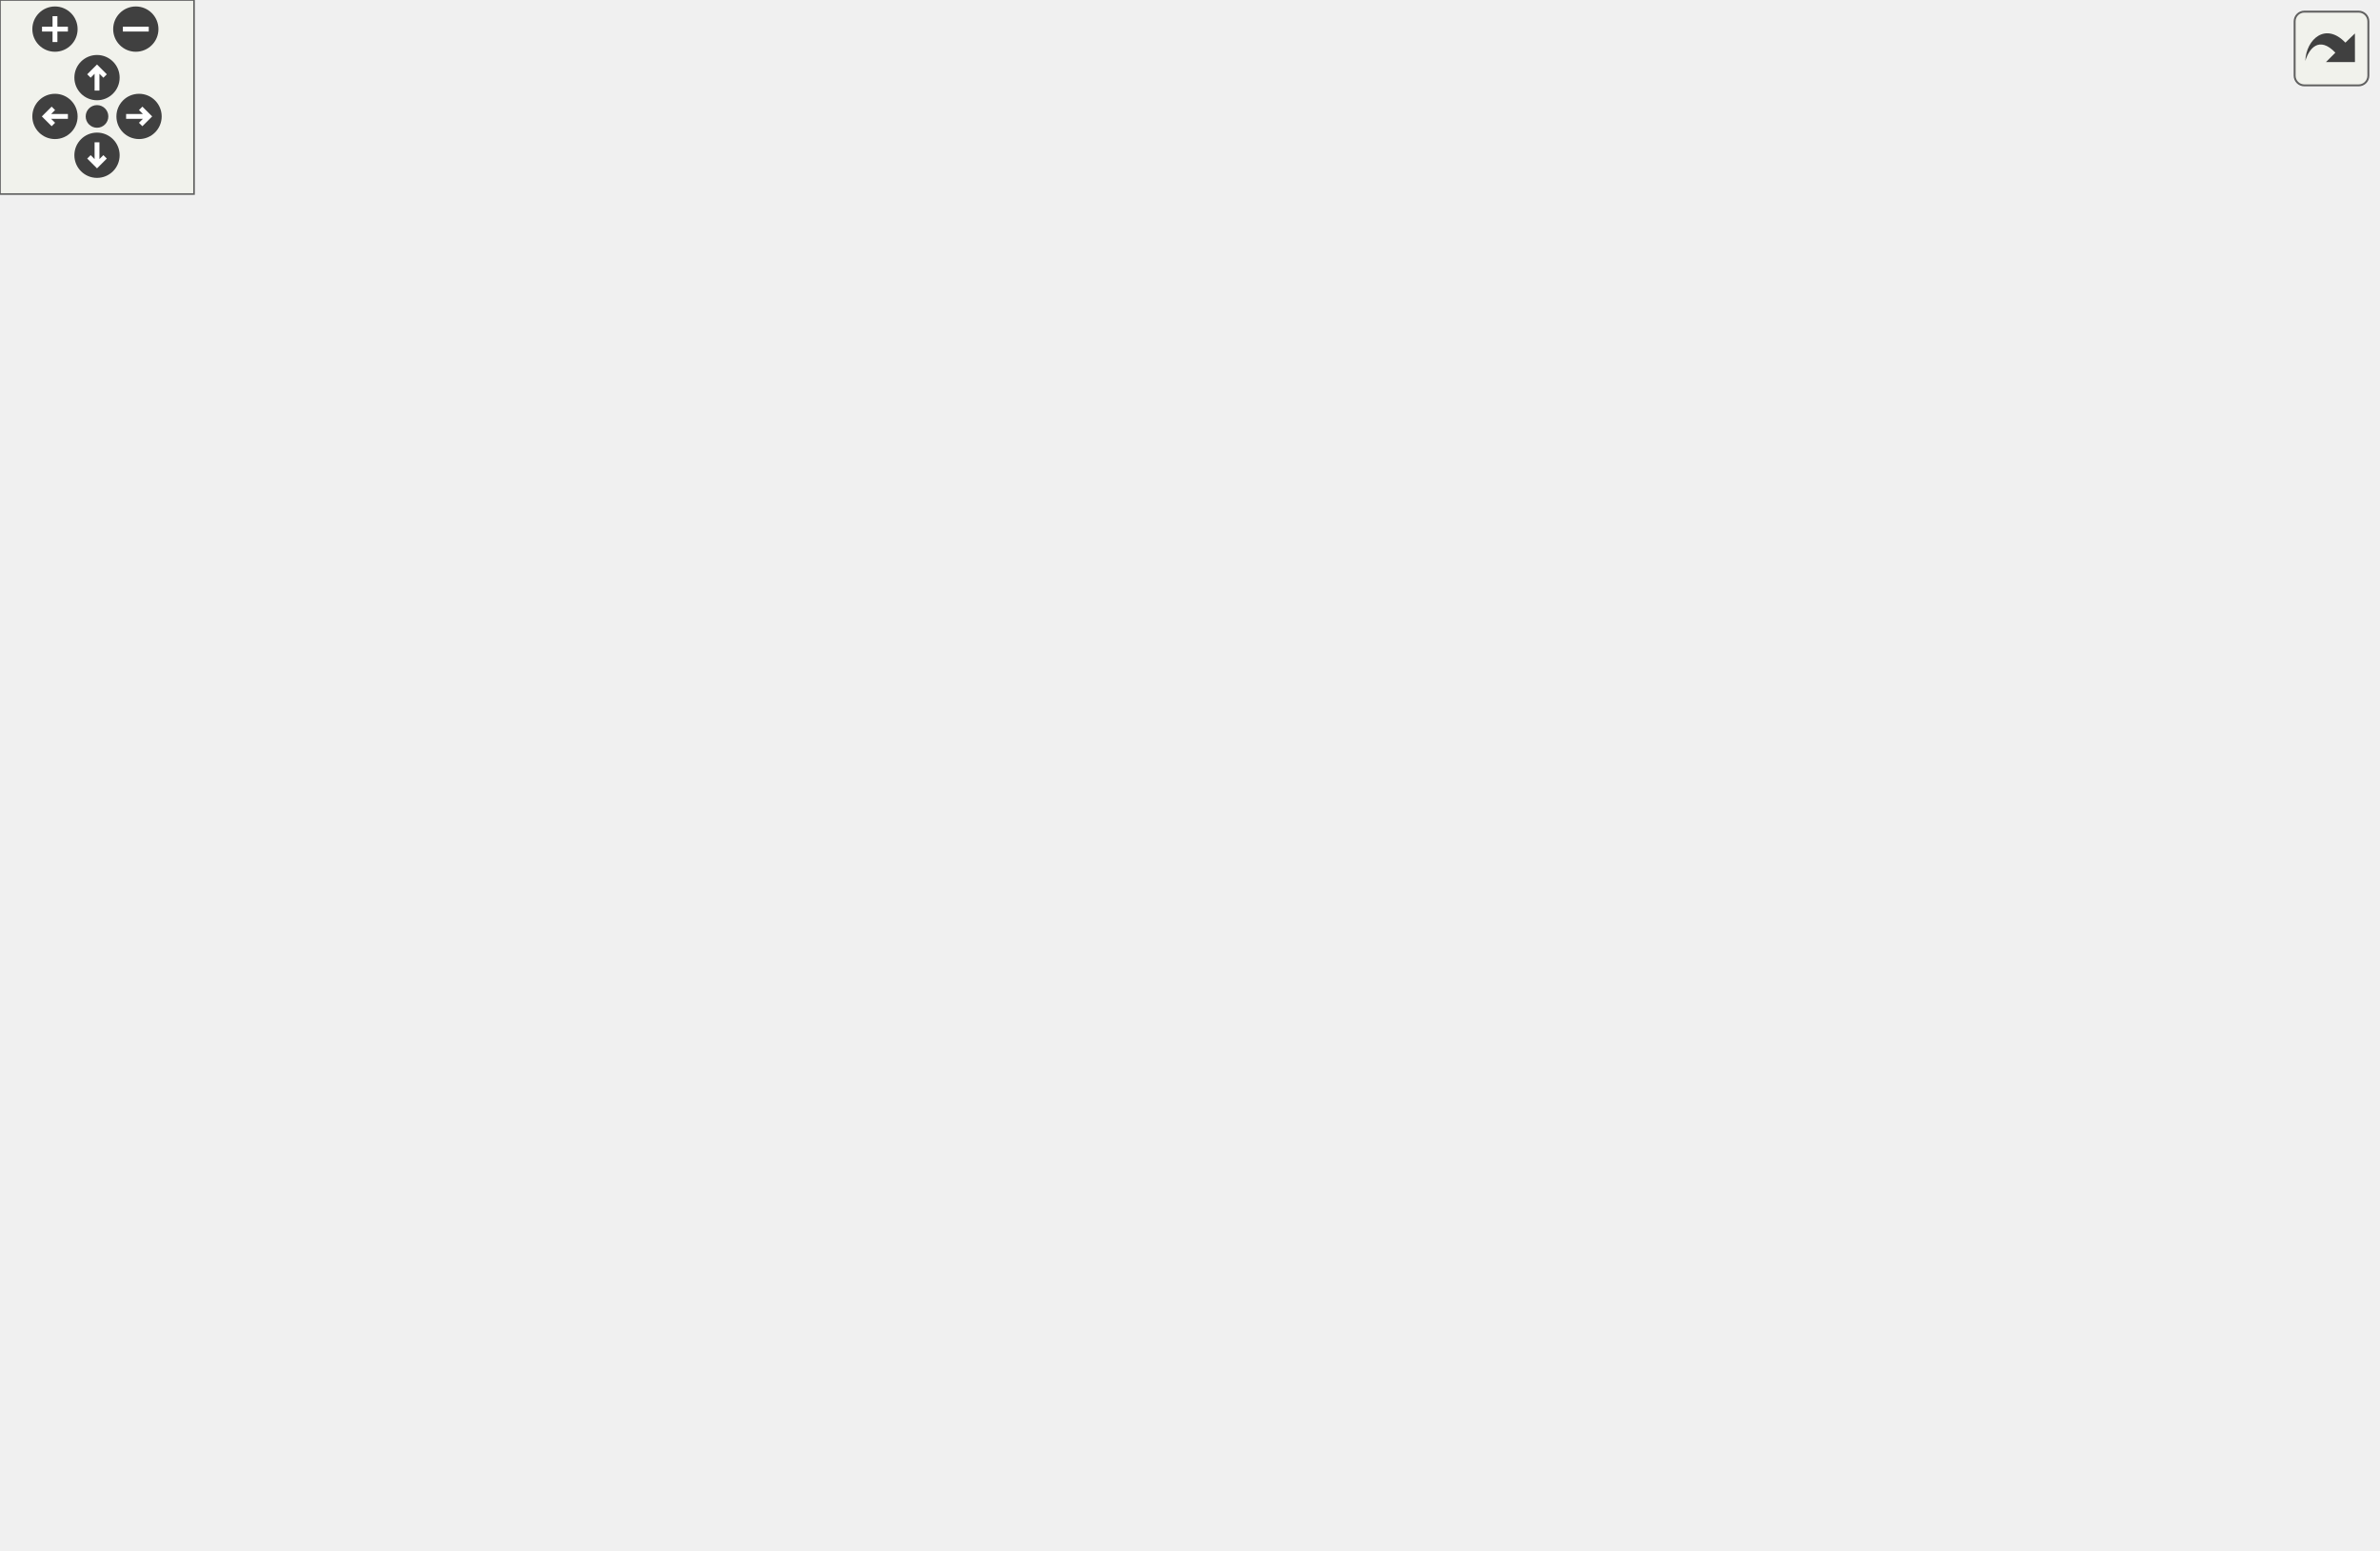
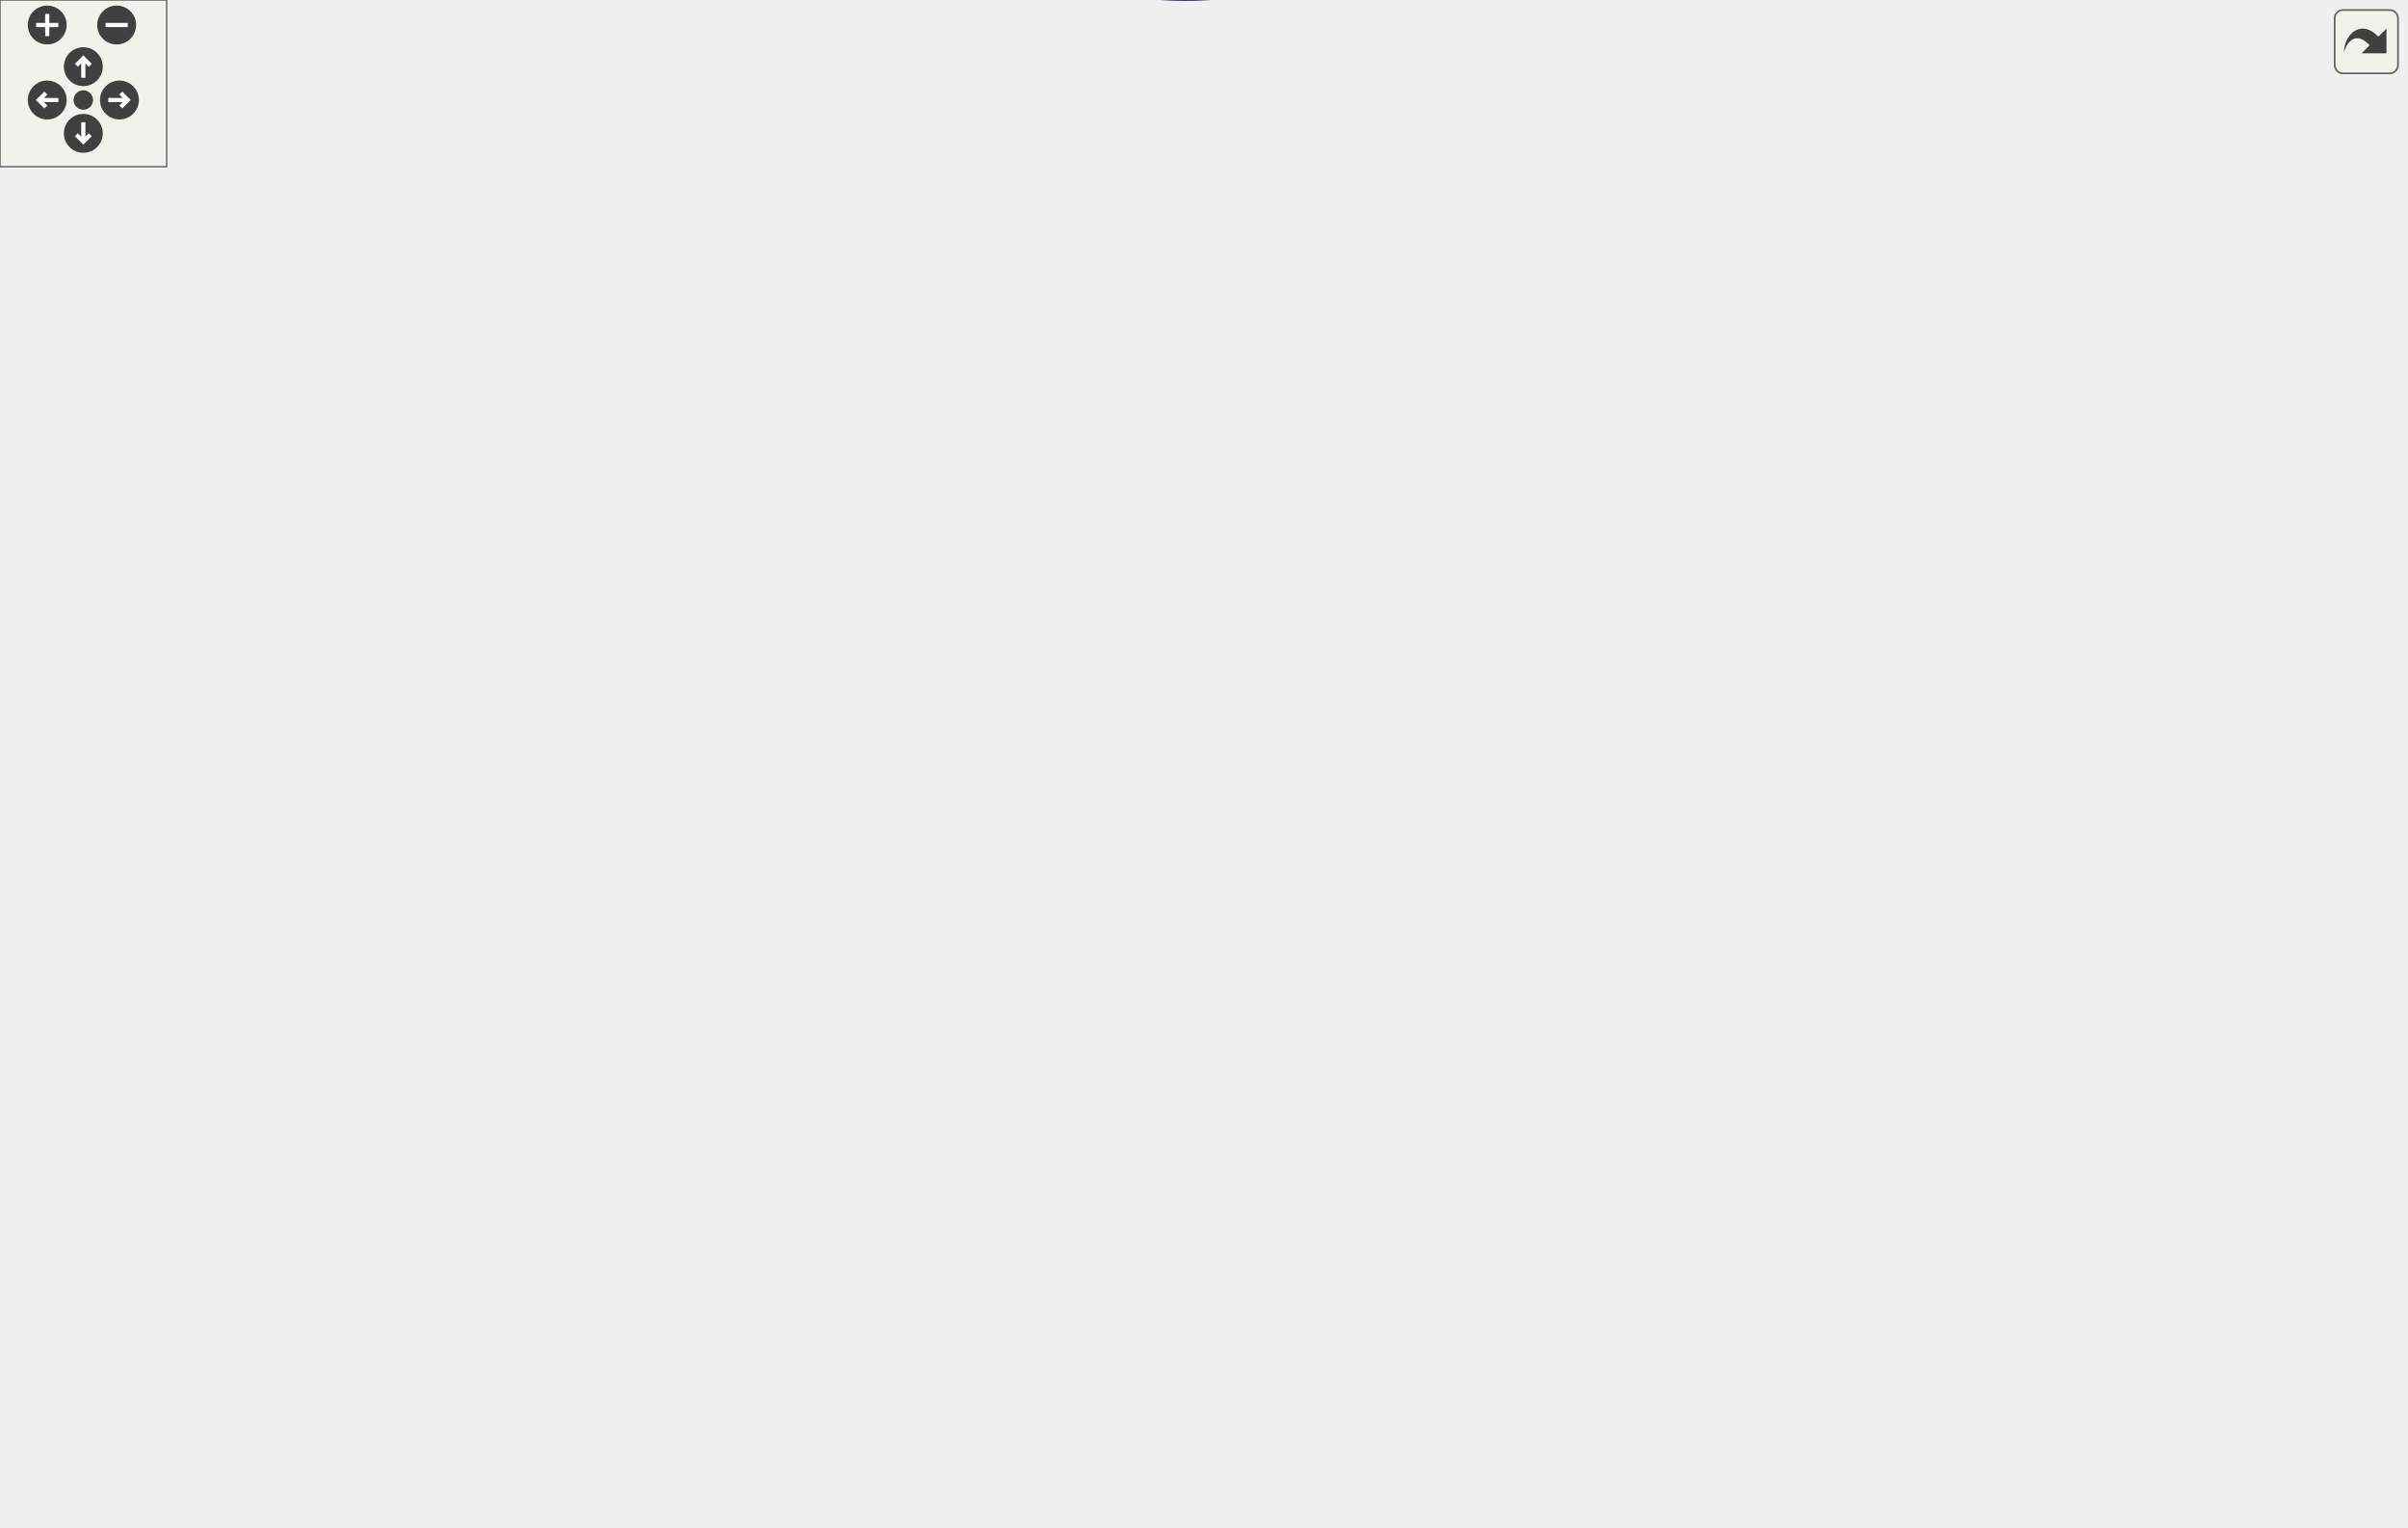
<svg xmlns="http://www.w3.org/2000/svg" xmlns:xlink="http://www.w3.org/1999/xlink" id="main" version="1.1" xml:space="preserve">
  <style type="text/css">
.edge:hover path { stroke: red; }
.edge:hover polygon { stroke: red; fill: red; }
</style>
  <defs>
    <circle id="rim" cx="0" cy="0" r="7" />
    <circle id="rim2" cx="0" cy="0" r="3.5" />
    <g id="zoomPlus">
      <use xlink:href="#rim" fill="#404040">
        <set attributeName="fill" to="#808080" begin="zoomplus.mouseover" end="zoomplus.mouseout" />
      </use>
      <path d="M-4,0h8M0,-4v8" fill="none" stroke="white" stroke-width="1.5" pointer-events="none" />
    </g>
    <g id="zoomMin">
      <use xlink:href="#rim" fill="#404040">
        <set attributeName="fill" to="#808080" begin="zoomminus.mouseover" end="zoomminus.mouseout" />
      </use>
      <path d="M-4,0h8" fill="none" stroke="white" stroke-width="1.5" pointer-events="none" />
    </g>
    <g id="dirArrow">
      <path fill="none" stroke="white" stroke-width="1.5" d="M0,-3.0v7 M-2.5,-0.5L0,-3.0L2.5,-0.5" />
    </g>
    <g id="resetDef">
      <use xlink:href="#rim2" fill="#404040">
        <set attributeName="fill" to="#808080" begin="reset.mouseover" end="reset.mouseout" />
      </use>
    </g>
  </defs>
  <svg id="graph" class="graph">
    <g id="viewport">
      <g id="node1" class="node">
        <g id="a_node1">
          <a xlink:title="Iterate over every args and redir of each command to expand and dequote what needs to be.">
-             <polygon fill="#bfbfbf" stroke="black" points="0,-190.5 0,-209.5 101,-209.5 101,-190.5 0,-190.5" />
-             <text text-anchor="middle" x="50.5" y="-197.5" font-family="Helvetica,sans-Serif" font-size="10.00">expand_manager</text>
+             <polygon fill="#bfbfbf" stroke="black" points="0,-374.97 0,-393.97 101,-393.97 101,-374.97 0,-374.97" />
+             <text text-anchor="middle" x="50.5" y="-381.97" font-family="Helvetica,sans-Serif" font-size="10.00">expand_manager</text>
          </a>
        </g>
      </g>
      <g id="node2" class="node">
        <g id="a_node2">
          <a xlink:href="expand_8c.html#a7ebf77f962efcddaed1e2913bb8b799a" target="_top" xlink:title="Removes a given index of an argv in case of env variable not found.">
-             <polygon fill="none" stroke="black" points="137,-228.5 137,-247.5 250,-247.5 250,-228.5 137,-228.5" />
-             <text text-anchor="middle" x="193.5" y="-235.5" font-family="Helvetica,sans-Serif" font-size="10.00">argv_remove_index</text>
+             <polygon fill="none" stroke="black" points="137,-412.97 137,-431.97 250,-431.97 250,-412.97 137,-412.97" />
+             <text text-anchor="middle" x="193.5" y="-419.97" font-family="Helvetica,sans-Serif" font-size="10.00">argv_remove_index</text>
          </a>
        </g>
      </g>
      <g id="edge1" class="edge">
-         <path fill="none" stroke="midnightblue" d="M87.08,-209.59C105.28,-214.49 127.64,-220.52 147.07,-225.76" />
-         <polygon fill="midnightblue" stroke="midnightblue" points="146.36,-229.19 156.93,-228.41 148.19,-222.43 146.36,-229.19" />
+         <path fill="none" stroke="midnightblue" d="M87.08,-394.06C105.28,-398.96 127.64,-404.99 147.07,-410.23" />
+         <polygon fill="midnightblue" stroke="midnightblue" points="146.36,-413.66 156.93,-412.88 148.19,-406.9 146.36,-413.66" />
      </g>
      <g id="node3" class="node">
        <g id="a_node3">
-           <a xlink:href="error_8c.html#a6cbc08f00af3f516acb081d28b384238" target="_top" xlink:title=" ">
-             <polygon fill="none" stroke="black" points="148,-190.5 148,-209.5 239,-209.5 239,-190.5 148,-190.5" />
-             <text text-anchor="middle" x="193.5" y="-197.5" font-family="Helvetica,sans-Serif" font-size="10.00">exp_redir_error</text>
+           <a xlink:href="expand_8c.html#aa18c8661b304a521d512b7acc7d7a1cb" target="_top" xlink:title=" ">
+             <polygon fill="none" stroke="black" points="148,-374.97 148,-393.97 239,-393.97 239,-374.97 148,-374.97" />
+             <text text-anchor="middle" x="193.5" y="-381.97" font-family="Helvetica,sans-Serif" font-size="10.00">exp_redir_error</text>
          </a>
        </g>
      </g>
      <g id="edge2" class="edge">
-         <path fill="none" stroke="midnightblue" d="M101.21,-200C112.99,-200 125.61,-200 137.6,-200" />
-         <polygon fill="midnightblue" stroke="midnightblue" points="137.94,-203.5 147.94,-200 137.94,-196.5 137.94,-203.5" />
+         <path fill="none" stroke="midnightblue" d="M101.21,-384.47C112.99,-384.47 125.61,-384.47 137.6,-384.47" />
+         <polygon fill="midnightblue" stroke="midnightblue" points="137.94,-387.97 147.94,-384.47 137.94,-380.97 137.94,-387.97" />
+       </g>
+       <g id="node9" class="node">
+         <g id="a_node9">
+           <a xlink:href="expand__word_8c.html#a0ec378990f411456436a9bb6a71babfc" target="_top" xlink:title="Scans the word to dequote/expand and build correct output.">
+             <polygon fill="none" stroke="black" points="152.5,-260.97 152.5,-279.97 234.5,-279.97 234.5,-260.97 152.5,-260.97" />
+             <text text-anchor="middle" x="193.5" y="-267.97" font-family="Helvetica,sans-Serif" font-size="10.00">expand_word</text>
+           </a>
+         </g>
+       </g>
+       <g id="edge9" class="edge">
+         <path fill="none" stroke="midnightblue" d="M63.52,-374.75C87.77,-355.15 142.74,-310.7 172.49,-286.65" />
+         <polygon fill="midnightblue" stroke="midnightblue" points="174.93,-289.17 180.51,-280.16 170.53,-283.73 174.93,-289.17" />
      </g>
      <g id="node4" class="node">
        <g id="a_node4">
-           <a xlink:href="expand__word_8c.html#a0ec378990f411456436a9bb6a71babfc" target="_top" xlink:title="Scans the word to dequote/expand and build correct output.">
-             <polygon fill="none" stroke="black" points="152.5,-152.5 152.5,-171.5 234.5,-171.5 234.5,-152.5 152.5,-152.5" />
-             <text text-anchor="middle" x="193.5" y="-159.5" font-family="Helvetica,sans-Serif" font-size="10.00">expand_word</text>
+           <a xlink:href="lst__cmd2_8c.html#a132395876bb5a7cfe926b9e37571a1e3" target="_top" xlink:title=" ">
+             <polygon fill="none" stroke="black" points="286,-450.97 286,-469.97 378,-469.97 378,-450.97 286,-450.97" />
+             <text text-anchor="middle" x="332" y="-457.97" font-family="Helvetica,sans-Serif" font-size="10.00">destructor_cmd</text>
          </a>
        </g>
      </g>
      <g id="edge3" class="edge">
-         <path fill="none" stroke="midnightblue" d="M87.08,-190.41C105.28,-185.51 127.64,-179.48 147.07,-174.24" />
-         <polygon fill="midnightblue" stroke="midnightblue" points="148.19,-177.57 156.93,-171.59 146.36,-170.81 148.19,-177.57" />
+         <path fill="none" stroke="midnightblue" d="M229.53,-394C236.55,-396.58 243.7,-399.72 250,-403.47 268.66,-414.55 268.28,-423.93 286,-436.47 290.7,-439.79 295.91,-442.98 301.07,-445.88" />
+         <polygon fill="midnightblue" stroke="midnightblue" points="299.73,-449.13 310.2,-450.76 303.03,-442.95 299.73,-449.13" />
      </g>
      <g id="node5" class="node">
        <g id="a_node5">
-           <a xlink:href="lexer__utils_8c.html#a6b132516dacc9599762b1fe7341a0f04" target="_top" xlink:title="Advance one byte in the struct t_lexer to keep track of progress.">
-             <polygon fill="none" stroke="black" points="554.5,-314.5 554.5,-333.5 612.5,-333.5 612.5,-314.5 554.5,-314.5" />
-             <text text-anchor="middle" x="583.5" y="-321.5" font-family="Helvetica,sans-Serif" font-size="10.00">advance</text>
+           <a xlink:href="lst__cmd2_8c.html#a8e2b63759f149b547e0d07f210ede9b3" target="_top" xlink:title=" ">
+             <polygon fill="none" stroke="black" points="435.5,-450.97 435.5,-469.97 496.5,-469.97 496.5,-450.97 435.5,-450.97" />
+             <text text-anchor="middle" x="466" y="-457.97" font-family="Helvetica,sans-Serif" font-size="10.00">pop_cmd</text>
          </a>
        </g>
      </g>
      <g id="edge4" class="edge">
-         <path fill="none" stroke="midnightblue" d="M229.53,-171.54C236.55,-174.12 243.69,-177.26 250,-181 330.34,-228.69 318.02,-288.9 405,-323 450.17,-340.71 506.93,-337.01 543.93,-331.54" />
-         <polygon fill="midnightblue" stroke="midnightblue" points="544.95,-334.92 554.28,-329.89 543.85,-328.01 544.95,-334.92" />
+         <path fill="none" stroke="midnightblue" d="M378.06,-460.47C393.32,-460.47 410.26,-460.47 425.09,-460.47" />
+         <polygon fill="midnightblue" stroke="midnightblue" points="425.47,-463.97 435.47,-460.47 425.47,-456.97 425.47,-463.97" />
      </g>
      <g id="node6" class="node">
        <g id="a_node6">
-           <a xlink:href="expand__dollar_8c.html#ac3e15865744ed2c1300a5cb96f24e33d" target="_top" xlink:title="Manages all possibilities with expand : $?, known and unknown env variable.">
-             <polygon fill="none" stroke="black" points="286,-171.5 286,-190.5 369,-190.5 369,-171.5 286,-171.5" />
-             <text text-anchor="middle" x="327.5" y="-178.5" font-family="Helvetica,sans-Serif" font-size="10.00">handle_dollar</text>
+           <a xlink:href="lst__redir2_8c.html#a30ccaf401a4f897e48ead5fe54f4b307" target="_top" xlink:title=" ">
+             <polygon fill="none" stroke="black" points="554,-450.97 554,-469.97 648,-469.97 648,-450.97 554,-450.97" />
+             <text text-anchor="middle" x="601" y="-457.97" font-family="Helvetica,sans-Serif" font-size="10.00">destructor_redir</text>
          </a>
        </g>
      </g>
      <g id="edge5" class="edge">
-         <path fill="none" stroke="midnightblue" d="M234.82,-167.8C247.75,-169.66 262.24,-171.75 275.81,-173.7" />
-         <polygon fill="midnightblue" stroke="midnightblue" points="275.57,-177.21 285.97,-175.17 276.57,-170.28 275.57,-177.21" />
+         <path fill="none" stroke="midnightblue" d="M496.52,-460.47C510.33,-460.47 527.26,-460.47 543.4,-460.47" />
+         <polygon fill="midnightblue" stroke="midnightblue" points="543.84,-463.97 553.84,-460.47 543.84,-456.97 543.84,-463.97" />
      </g>
      <g id="node8" class="node">
        <g id="a_node8">
-           <a xlink:href="string__builder_8c.html#a54e602a5da87bd89687c69c2d86f34d2" target="_top" xlink:title="Put char in the struct t_str_buf so we can build a string in the struct. The point is to create the s...">
-             <polygon fill="none" stroke="black" points="658,-171.5 658,-190.5 735,-190.5 735,-171.5 658,-171.5" />
-             <text text-anchor="middle" x="696.5" y="-178.5" font-family="Helvetica,sans-Serif" font-size="10.00">str_buf_putc</text>
-           </a>
-         </g>
-       </g>
-       <g id="edge27" class="edge">
-         <path fill="none" stroke="midnightblue" d="M234.77,-169.9C240.55,-172.59 245.91,-176.19 250,-181 312.41,-254.53 216.13,-328.51 286,-395 324.58,-431.71 351.84,-405.88 405,-409 502.52,-414.72 550.76,-440.85 622,-374 672.92,-326.21 688.91,-239.42 693.64,-200.64" />
-         <polygon fill="midnightblue" stroke="midnightblue" points="697.12,-200.96 694.73,-190.64 690.16,-200.2 697.12,-200.96" />
+           <a xlink:href="utils_8c.html#a1bca6910c90a19d96b36506a2e2cebf6" target="_top" xlink:title="as fd are all setup to -1 at the beginning we check if they are open before trying to close we avoid ...">
+             <polygon fill="none" stroke="black" points="797,-469.97 797,-488.97 866,-488.97 866,-469.97 797,-469.97" />
+             <text text-anchor="middle" x="831.5" y="-476.97" font-family="Helvetica,sans-Serif" font-size="10.00">ft_close_fd</text>
+           </a>
+         </g>
+       </g>
+       <g id="edge8" class="edge">
+         <path fill="none" stroke="midnightblue" d="M496.54,-468.57C513.25,-472.74 534.63,-477.38 554,-479.47 635.83,-488.3 732.07,-485.3 786.72,-482.36" />
+         <polygon fill="midnightblue" stroke="midnightblue" points="786.96,-485.85 796.75,-481.79 786.57,-478.86 786.96,-485.85" />
+       </g>
+       <g id="node7" class="node">
+         <g id="a_node7">
+           <a xlink:href="lst__redir2_8c.html#ade8f0bdda51d9bf348ebeb38fefba881" target="_top" xlink:title=" ">
+             <polygon fill="none" stroke="black" points="691.5,-450.97 691.5,-469.97 753.5,-469.97 753.5,-450.97 691.5,-450.97" />
+             <text text-anchor="middle" x="722.5" y="-457.97" font-family="Helvetica,sans-Serif" font-size="10.00">pop_redir</text>
+           </a>
+         </g>
+       </g>
+       <g id="edge6" class="edge">
+         <path fill="none" stroke="midnightblue" d="M648.2,-460.47C659.04,-460.47 670.5,-460.47 681.07,-460.47" />
+         <polygon fill="midnightblue" stroke="midnightblue" points="681.27,-463.97 691.27,-460.47 681.27,-456.97 681.27,-463.97" />
+       </g>
+       <g id="edge7" class="edge">
+         <path fill="none" stroke="midnightblue" d="M753.59,-465.81C763.91,-467.64 775.67,-469.73 786.84,-471.72" />
+         <polygon fill="midnightblue" stroke="midnightblue" points="786.42,-475.2 796.88,-473.5 787.64,-468.3 786.42,-475.2" />
+       </g>
+       <g id="node10" class="node">
+         <g id="a_node10">
+           <a xlink:href="lexer__utils_8c.html#a6b132516dacc9599762b1fe7341a0f04" target="_top" xlink:title="Advance one byte in the struct t_lexer to keep track of progress.">
+             <polygon fill="none" stroke="black" points="572,-108.97 572,-127.97 630,-127.97 630,-108.97 572,-108.97" />
+             <text text-anchor="middle" x="601" y="-115.97" font-family="Helvetica,sans-Serif" font-size="10.00">advance</text>
+           </a>
+         </g>
+       </g>
+       <g id="edge10" class="edge">
+         <path fill="none" stroke="midnightblue" d="M196.24,-260.57C202.38,-228.44 226.03,-125.98 286,-70.47 363.21,1 422.34,20.33 518,-23.47 552.17,-39.11 577.52,-76.8 590.42,-99.73" />
+         <polygon fill="midnightblue" stroke="midnightblue" points="587.49,-101.67 595.32,-108.81 593.66,-98.35 587.49,-101.67" />
+       </g>
+       <g id="node11" class="node">
+         <g id="a_node11">
+           <a xlink:href="expand__dollar_8c.html#ac3e15865744ed2c1300a5cb96f24e33d" target="_top" xlink:title="Manages all possibilities with expand : $?, known and unknown env variable.">
+             <polygon fill="none" stroke="black" points="290.5,-222.97 290.5,-241.97 373.5,-241.97 373.5,-222.97 290.5,-222.97" />
+             <text text-anchor="middle" x="332" y="-229.97" font-family="Helvetica,sans-Serif" font-size="10.00">handle_dollar</text>
+           </a>
+         </g>
+       </g>
+       <g id="edge11" class="edge">
+         <path fill="none" stroke="midnightblue" d="M228.94,-260.88C246.48,-256 268.01,-250 286.76,-244.78" />
+         <polygon fill="midnightblue" stroke="midnightblue" points="287.87,-248.11 296.57,-242.06 285.99,-241.37 287.87,-248.11" />
      </g>
      <g id="node13" class="node">
        <g id="a_node13">
+           <a xlink:href="string__builder_8c.html#a54e602a5da87bd89687c69c2d86f34d2" target="_top" xlink:title="Put char in the struct t_str_buf so we can build a string in the struct. The point is to create the s...">
+             <polygon fill="none" stroke="black" points="684,-165.97 684,-184.97 761,-184.97 761,-165.97 684,-165.97" />
+             <text text-anchor="middle" x="722.5" y="-172.97" font-family="Helvetica,sans-Serif" font-size="10.00">str_buf_putc</text>
+           </a>
+         </g>
+       </g>
+       <g id="edge33" class="edge">
+         <path fill="none" stroke="midnightblue" d="M202.31,-280.2C216.97,-297.88 250.36,-335.49 286,-357.47 375.47,-412.65 419.21,-439.4 518,-403.47 620.43,-366.21 689.51,-241.93 712.8,-194.29" />
+         <polygon fill="midnightblue" stroke="midnightblue" points="716.04,-195.63 717.19,-185.1 709.72,-192.62 716.04,-195.63" />
+       </g>
+       <g id="node18" class="node">
+         <g id="a_node18">
          <a xlink:href="string__builder_8c.html#a1bfdfae2d27c541b15b526d7d67b7577" target="_top" xlink:title="End and null terminate the string created in t_str_buf, reset the struct so it can be reused and retu...">
-             <polygon fill="none" stroke="black" points="420,-0.5 420,-19.5 494,-19.5 494,-0.5 420,-0.5" />
-             <text text-anchor="middle" x="457" y="-7.5" font-family="Helvetica,sans-Serif" font-size="10.00">str_buf_end</text>
-           </a>
-         </g>
-       </g>
-       <g id="edge25" class="edge">
-         <path fill="none" stroke="midnightblue" d="M213.98,-152.43C232.39,-143.47 260.88,-129.89 286,-119 322.43,-103.22 338.46,-111.36 369,-86 392.05,-66.86 381.74,-47.89 405,-29 407.05,-27.33 409.27,-25.8 411.58,-24.4" />
-         <polygon fill="midnightblue" stroke="midnightblue" points="413.61,-27.29 420.89,-19.6 410.4,-21.07 413.61,-27.29" />
+             <polygon fill="none" stroke="black" points="429,-32.97 429,-51.97 503,-51.97 503,-32.97 429,-32.97" />
+             <text text-anchor="middle" x="466" y="-39.97" font-family="Helvetica,sans-Serif" font-size="10.00">str_buf_end</text>
+           </a>
+         </g>
+       </g>
+       <g id="edge31" class="edge">
+         <path fill="none" stroke="midnightblue" d="M198.76,-260.9C209.97,-236.59 242.44,-171.6 286,-131.47 326.35,-94.29 385.13,-69.09 424.19,-55.25" />
+         <polygon fill="midnightblue" stroke="midnightblue" points="425.36,-58.55 433.67,-51.97 423.08,-51.93 425.36,-58.55" />
+       </g>
+       <g id="node19" class="node">
+         <g id="a_node19">
+           <a xlink:href="string__builder_8c.html#a2ff0766da574e4904598f3119c7d3749" target="_top" xlink:title=" ">
+             <polygon fill="none" stroke="black" points="430.5,-374.97 430.5,-393.97 501.5,-393.97 501.5,-374.97 430.5,-374.97" />
+             <text text-anchor="middle" x="466" y="-381.97" font-family="Helvetica,sans-Serif" font-size="10.00">str_buf_init</text>
+           </a>
+         </g>
+       </g>
+       <g id="edge32" class="edge">
+         <path fill="none" stroke="midnightblue" d="M207.55,-280.06C224.79,-292.39 256.44,-313.81 286,-327.47 330.11,-347.85 383.51,-363.81 420.44,-373.6" />
+         <polygon fill="midnightblue" stroke="midnightblue" points="419.84,-377.06 430.4,-376.19 421.61,-370.28 419.84,-377.06" />
+       </g>
+       <g id="node20" class="node">
+         <g id="a_node20">
+           <a xlink:href="expand__word_8c.html#ae5fd7fdfce4171a392a4f6c781f4e813" target="_top" xlink:title="Dequotes and manage quote state to expand correctly.">
+             <polygon fill="none" stroke="black" points="422,-70.97 422,-89.97 510,-89.97 510,-70.97 422,-70.97" />
+             <text text-anchor="middle" x="466" y="-77.97" font-family="Helvetica,sans-Serif" font-size="10.00">handle_quotes</text>
+           </a>
+         </g>
+       </g>
+       <g id="edge26" class="edge">
+         <path fill="none" stroke="midnightblue" d="M207.05,-260.64C240.14,-234.89 332.79,-163.77 414,-110.47 421.99,-105.23 430.9,-99.83 439.02,-95.09" />
+         <polygon fill="midnightblue" stroke="midnightblue" points="440.83,-98.09 447.74,-90.06 437.33,-92.02 440.83,-98.09" />
+       </g>
+       <g id="node21" class="node">
+         <g id="a_node21">
+           <a xlink:href="expand__word_8c.html#af8312a725cf021e108e011dfa4d60f73" target="_top" xlink:title="Initialise expand struct.">
+             <polygon fill="none" stroke="black" points="295,-298.97 295,-317.97 369,-317.97 369,-298.97 295,-298.97" />
+             <text text-anchor="middle" x="332" y="-305.97" font-family="Helvetica,sans-Serif" font-size="10.00">init_expand</text>
+           </a>
+         </g>
+       </g>
+       <g id="edge29" class="edge">
+         <path fill="none" stroke="midnightblue" d="M228.94,-280.06C246.48,-284.94 268.01,-290.93 286.76,-296.15" />
+         <polygon fill="midnightblue" stroke="midnightblue" points="285.99,-299.57 296.57,-298.88 287.87,-292.83 285.99,-299.57" />
+       </g>
+       <g id="node22" class="node">
+         <g id="a_node22">
+           <a xlink:href="lexer__utils_8c.html#a5226e7cc8fd04bded427425b8bee4439" target="_top" xlink:title="Initialize t_lexer.">
+             <polygon fill="none" stroke="black" points="305.5,-260.97 305.5,-279.97 358.5,-279.97 358.5,-260.97 305.5,-260.97" />
+             <text text-anchor="middle" x="332" y="-267.97" font-family="Helvetica,sans-Serif" font-size="10.00">lex_init</text>
+           </a>
+         </g>
+       </g>
+       <g id="edge30" class="edge">
+         <path fill="none" stroke="midnightblue" d="M234.72,-270.47C253.87,-270.47 276.59,-270.47 295.15,-270.47" />
+         <polygon fill="midnightblue" stroke="midnightblue" points="295.26,-273.97 305.26,-270.47 295.26,-266.97 295.26,-273.97" />
+       </g>
+       <g id="edge12" class="edge">
+         <path fill="none" stroke="midnightblue" d="M337.9,-222.82C348.61,-202.87 376.19,-157.31 414,-137.47 460.44,-113.1 522.34,-111.92 561.7,-114.37" />
+         <polygon fill="midnightblue" stroke="midnightblue" points="561.45,-117.86 571.68,-115.1 561.96,-110.88 561.45,-117.86" />
+       </g>
+       <g id="node12" class="node">
+         <g id="a_node12">
+           <a xlink:href="expand__dollar_8c.html#a1cf0ce389e469994b9ddb06a944e531e" target="_top" xlink:title="Handle $? to expand on current error code.">
+             <polygon fill="none" stroke="black" points="421.5,-146.97 421.5,-165.97 510.5,-165.97 510.5,-146.97 421.5,-146.97" />
+             <text text-anchor="middle" x="466" y="-153.97" font-family="Helvetica,sans-Serif" font-size="10.00">error_code_var</text>
+           </a>
+         </g>
+       </g>
+       <g id="edge13" class="edge">
+         <path fill="none" stroke="midnightblue" d="M346.71,-222.88C362.55,-211.99 389.58,-193.98 414,-180.47 420.27,-177 427.13,-173.55 433.72,-170.4" />
+         <polygon fill="midnightblue" stroke="midnightblue" points="435.52,-173.42 443.1,-166.01 432.56,-167.08 435.52,-173.42" />
+       </g>
+       <g id="edge24" class="edge">
+         <path fill="none" stroke="midnightblue" d="M364.36,-242.16C369.31,-244.65 374.08,-247.71 378,-251.47 404.99,-277.33 382.42,-307.48 414,-327.47 453.06,-352.19 474.14,-342.04 518,-327.47 599.4,-300.42 674.59,-226.72 706.01,-192.88" />
+         <polygon fill="midnightblue" stroke="midnightblue" points="708.87,-194.93 713.03,-185.19 703.7,-190.21 708.87,-194.93" />
      </g>
      <g id="node14" class="node">
        <g id="a_node14">
-           <a xlink:href="string__builder_8c.html#a2ff0766da574e4904598f3119c7d3749" target="_top" xlink:title=" ">
-             <polygon fill="none" stroke="black" points="421.5,-38.5 421.5,-57.5 492.5,-57.5 492.5,-38.5 421.5,-38.5" />
-             <text text-anchor="middle" x="457" y="-45.5" font-family="Helvetica,sans-Serif" font-size="10.00">str_buf_init</text>
-           </a>
-         </g>
-       </g>
-       <g id="edge26" class="edge">
-         <path fill="none" stroke="midnightblue" d="M234.84,-157.5C271.47,-152.19 326.16,-141.1 369,-119 387.76,-109.32 388.69,-101.41 405,-88 414.85,-79.9 425.97,-71.14 435.31,-63.88" />
-         <polygon fill="midnightblue" stroke="midnightblue" points="437.53,-66.59 443.3,-57.7 433.25,-61.05 437.53,-66.59" />
+           <a xlink:href="string__builder_8c.html#a4bb0bb42cbf7ca9f7feff204d3059306" target="_top" xlink:title="Put a null terminated string in the t_str_buf struct.">
+             <polygon fill="none" stroke="black" points="562.5,-184.97 562.5,-203.97 639.5,-203.97 639.5,-184.97 562.5,-184.97" />
+             <text text-anchor="middle" x="601" y="-191.97" font-family="Helvetica,sans-Serif" font-size="10.00">str_buf_puts</text>
+           </a>
+         </g>
+       </g>
+       <g id="edge25" class="edge">
+         <path fill="none" stroke="midnightblue" d="M369.09,-222.96C383.04,-219.55 399.18,-215.95 414,-213.47 460.67,-205.64 514.51,-200.57 552.22,-197.65" />
+         <polygon fill="midnightblue" stroke="midnightblue" points="552.69,-201.12 562.4,-196.88 552.17,-194.14 552.69,-201.12" />
      </g>
      <g id="node15" class="node">
        <g id="a_node15">
-           <a xlink:href="expand__word_8c.html#ae5fd7fdfce4171a392a4f6c781f4e813" target="_top" xlink:title="Dequotes and manage quote state to expand correctly.">
-             <polygon fill="none" stroke="black" points="413,-380.5 413,-399.5 501,-399.5 501,-380.5 413,-380.5" />
-             <text text-anchor="middle" x="457" y="-387.5" font-family="Helvetica,sans-Serif" font-size="10.00">handle_quotes</text>
-           </a>
-         </g>
-       </g>
-       <g id="edge20" class="edge">
-         <path fill="none" stroke="midnightblue" d="M234.67,-169.99C240.46,-172.67 245.85,-176.24 250,-181 305.02,-244.16 225.25,-308.33 286,-366 316.53,-394.98 365.11,-399.29 402.53,-397.33" />
-         <polygon fill="midnightblue" stroke="midnightblue" points="403.03,-400.8 412.77,-396.63 402.55,-393.82 403.03,-400.8" />
+           <a xlink:href="expand_8c.html#a19e46ed1e16f9b3f3b1e8961163feedc" target="_top" xlink:title="Checks if a given char is a valid character for the key of an env variable.">
+             <polygon fill="none" stroke="black" points="418.5,-298.97 418.5,-317.97 513.5,-317.97 513.5,-298.97 418.5,-298.97" />
+             <text text-anchor="middle" x="466" y="-305.97" font-family="Helvetica,sans-Serif" font-size="10.00">is_valid_for_key</text>
+           </a>
+         </g>
+       </g>
+       <g id="edge18" class="edge">
+         <path fill="none" stroke="midnightblue" d="M360.6,-242C366.58,-244.63 372.7,-247.8 378,-251.47 397.12,-264.72 394.6,-276.63 414,-289.47 416.93,-291.4 420.07,-293.18 423.32,-294.8" />
+         <polygon fill="midnightblue" stroke="midnightblue" points="422.07,-298.07 432.63,-298.95 424.92,-291.68 422.07,-298.07" />
      </g>
      <g id="node16" class="node">
        <g id="a_node16">
-           <a xlink:href="expand__word_8c.html#af8312a725cf021e108e011dfa4d60f73" target="_top" xlink:title="Initialise expand struct.">
-             <polygon fill="none" stroke="black" points="290.5,-57.5 290.5,-76.5 364.5,-76.5 364.5,-57.5 290.5,-57.5" />
-             <text text-anchor="middle" x="327.5" y="-64.5" font-family="Helvetica,sans-Serif" font-size="10.00">init_expand</text>
-           </a>
-         </g>
-       </g>
-       <g id="edge23" class="edge">
-         <path fill="none" stroke="midnightblue" d="M205.99,-152.33C223,-138.19 256.08,-111.36 286,-91 290.53,-87.92 295.46,-84.8 300.28,-81.89" />
-         <polygon fill="midnightblue" stroke="midnightblue" points="302.43,-84.68 309.26,-76.58 298.87,-78.66 302.43,-84.68" />
+           <a xlink:href="lexer__utils_8c.html#a855a36981b55d317a52d24560c0809bf" target="_top" xlink:title="&quot;Peek&quot;, Look at the next character in the input string">
+             <polygon fill="none" stroke="black" points="445.5,-260.97 445.5,-279.97 486.5,-279.97 486.5,-260.97 445.5,-260.97" />
+             <text text-anchor="middle" x="466" y="-267.97" font-family="Helvetica,sans-Serif" font-size="10.00">peek</text>
+           </a>
+         </g>
+       </g>
+       <g id="edge19" class="edge">
+         <path fill="none" stroke="midnightblue" d="M366.31,-242.06C387.61,-248.19 414.99,-256.07 435.5,-261.98" />
+         <polygon fill="midnightblue" stroke="midnightblue" points="434.67,-265.38 445.25,-264.78 436.61,-258.65 434.67,-265.38" />
      </g>
      <g id="node17" class="node">
        <g id="a_node17">
-           <a xlink:href="lexer__utils_8c.html#a5226e7cc8fd04bded427425b8bee4439" target="_top" xlink:title="Initialize t_lexer.">
-             <polygon fill="none" stroke="black" points="301,-19.5 301,-38.5 354,-38.5 354,-19.5 301,-19.5" />
-             <text text-anchor="middle" x="327.5" y="-26.5" font-family="Helvetica,sans-Serif" font-size="10.00">lex_init</text>
-           </a>
-         </g>
-       </g>
-       <g id="edge24" class="edge">
-         <path fill="none" stroke="midnightblue" d="M200.19,-152.21C213.03,-130.79 246.31,-79.22 286,-48 288.03,-46.4 290.22,-44.9 292.48,-43.5" />
-         <polygon fill="midnightblue" stroke="midnightblue" points="294.39,-46.44 301.47,-38.56 291.02,-40.31 294.39,-46.44" />
-       </g>
-       <g id="edge6" class="edge">
-         <path fill="none" stroke="midnightblue" d="M331.87,-190.6C340.28,-213.05 364.49,-268.98 405,-295 447.03,-321.99 505.84,-326.57 544.04,-326.21" />
-         <polygon fill="midnightblue" stroke="midnightblue" points="544.32,-329.71 554.24,-326 544.17,-322.71 544.32,-329.71" />
-       </g>
-       <g id="node7" class="node">
-         <g id="a_node7">
-           <a xlink:href="expand__dollar_8c.html#a1cf0ce389e469994b9ddb06a944e531e" target="_top" xlink:title="Handle $? to expand on current error code.">
-             <polygon fill="none" stroke="black" points="412.5,-152.5 412.5,-171.5 501.5,-171.5 501.5,-152.5 412.5,-152.5" />
-             <text text-anchor="middle" x="457" y="-159.5" font-family="Helvetica,sans-Serif" font-size="10.00">error_code_var</text>
-           </a>
-         </g>
-       </g>
-       <g id="edge7" class="edge">
-         <path fill="none" stroke="midnightblue" d="M369.19,-174.94C379.68,-173.37 391.13,-171.67 402.18,-170.02" />
-         <polygon fill="midnightblue" stroke="midnightblue" points="402.79,-173.47 412.17,-168.53 401.76,-166.54 402.79,-173.47" />
-       </g>
-       <g id="edge18" class="edge">
-         <path fill="none" stroke="midnightblue" d="M369.34,-183.01C426.05,-185.5 531.85,-189.06 622,-186 630.27,-185.72 639.05,-185.26 647.56,-184.73" />
-         <polygon fill="midnightblue" stroke="midnightblue" points="648.01,-188.21 657.76,-184.06 647.55,-181.23 648.01,-188.21" />
-       </g>
-       <g id="node9" class="node">
-         <g id="a_node9">
-           <a xlink:href="string__builder_8c.html#a4bb0bb42cbf7ca9f7feff204d3059306" target="_top" xlink:title="Put a null terminated string in the t_str_buf struct.">
-             <polygon fill="none" stroke="black" points="545,-114.5 545,-133.5 622,-133.5 622,-114.5 545,-114.5" />
-             <text text-anchor="middle" x="583.5" y="-121.5" font-family="Helvetica,sans-Serif" font-size="10.00">str_buf_puts</text>
-           </a>
-         </g>
-       </g>
-       <g id="edge19" class="edge">
-         <path fill="none" stroke="midnightblue" d="M348.63,-171.33C355.53,-167.45 363.02,-162.57 369,-157 389.57,-137.84 380.1,-118.05 405,-105 451.55,-80.61 514.3,-96.86 551.38,-110.62" />
-         <polygon fill="midnightblue" stroke="midnightblue" points="550.53,-114.05 561.12,-114.4 553.06,-107.52 550.53,-114.05" />
-       </g>
-       <g id="node10" class="node">
-         <g id="a_node10">
-           <a xlink:href="expand_8c.html#a19e46ed1e16f9b3f3b1e8961163feedc" target="_top" xlink:title="Checks if a given char is a valid character for the key of an env variable.">
-             <polygon fill="none" stroke="black" points="409.5,-114.5 409.5,-133.5 504.5,-133.5 504.5,-114.5 409.5,-114.5" />
-             <text text-anchor="middle" x="457" y="-121.5" font-family="Helvetica,sans-Serif" font-size="10.00">is_valid_for_key</text>
-           </a>
-         </g>
-       </g>
-       <g id="edge12" class="edge">
-         <path fill="none" stroke="midnightblue" d="M346.49,-171.4C361.83,-163.37 384.59,-151.84 405,-143 409.53,-141.04 414.34,-139.08 419.12,-137.22" />
-         <polygon fill="midnightblue" stroke="midnightblue" points="420.69,-140.36 428.79,-133.54 418.2,-133.82 420.69,-140.36" />
-       </g>
-       <g id="node11" class="node">
-         <g id="a_node11">
-           <a xlink:href="lexer__utils_8c.html#a855a36981b55d317a52d24560c0809bf" target="_top" xlink:title="&quot;Peek&quot;, Look at the next character in the input string">
-             <polygon fill="none" stroke="black" points="436.5,-266.5 436.5,-285.5 477.5,-285.5 477.5,-266.5 436.5,-266.5" />
-             <text text-anchor="middle" x="457" y="-273.5" font-family="Helvetica,sans-Serif" font-size="10.00">peek</text>
-           </a>
-         </g>
-       </g>
-       <g id="edge13" class="edge">
-         <path fill="none" stroke="midnightblue" d="M335.95,-190.73C348.58,-206.61 375.67,-238.23 405,-257 411.57,-261.2 419.2,-264.67 426.52,-267.44" />
-         <polygon fill="midnightblue" stroke="midnightblue" points="425.6,-270.82 436.2,-270.79 427.89,-264.21 425.6,-270.82" />
-       </g>
-       <g id="node12" class="node">
-         <g id="a_node12">
          <a xlink:href="lst__env__two_8c.html#a4d4a14327b2c3ff88099102b6bd77986" target="_top" xlink:title=" ">
-             <polygon fill="none" stroke="black" points="405,-228.5 405,-247.5 509,-247.5 509,-228.5 405,-228.5" />
-             <text text-anchor="middle" x="457" y="-235.5" font-family="Helvetica,sans-Serif" font-size="10.00">research_key_env</text>
-           </a>
-         </g>
+             <polygon fill="none" stroke="black" points="414,-222.97 414,-241.97 518,-241.97 518,-222.97 414,-222.97" />
+             <text text-anchor="middle" x="466" y="-229.97" font-family="Helvetica,sans-Serif" font-size="10.00">research_key_env</text>
+           </a>
+         </g>
+       </g>
+       <g id="edge20" class="edge">
+         <path fill="none" stroke="midnightblue" d="M373.68,-232.47C383.23,-232.47 393.6,-232.47 403.83,-232.47" />
+         <polygon fill="midnightblue" stroke="midnightblue" points="403.96,-235.97 413.96,-232.47 403.96,-228.97 403.96,-235.97" />
+       </g>
+       <g id="edge21" class="edge">
+         <path fill="none" stroke="midnightblue" d="M334.89,-222.82C341.02,-194.11 362.93,-108.33 414,-61.47 415.89,-59.74 417.95,-58.16 420.12,-56.72" />
+         <polygon fill="midnightblue" stroke="midnightblue" points="421.9,-59.74 428.96,-51.84 418.51,-53.61 421.9,-59.74" />
+       </g>
+       <g id="edge23" class="edge">
+         <path fill="none" stroke="midnightblue" d="M365.22,-242.01C369.96,-244.5 374.43,-247.6 378,-251.47 412.59,-288.97 380.17,-322.28 414,-360.47 417.24,-364.12 421.15,-367.26 425.35,-369.95" />
+         <polygon fill="midnightblue" stroke="midnightblue" points="423.8,-373.1 434.25,-374.86 427.18,-366.97 423.8,-373.1" />
      </g>
      <g id="edge14" class="edge">
-         <path fill="none" stroke="midnightblue" d="M349.84,-190.54C370.53,-199.79 402.11,-213.91 425.46,-224.35" />
-         <polygon fill="midnightblue" stroke="midnightblue" points="424.03,-227.54 434.59,-228.43 426.89,-221.15 424.03,-227.54" />
+         <path fill="none" stroke="midnightblue" d="M500.56,-146.88C519.3,-141.53 542.71,-134.84 562.11,-129.29" />
+         <polygon fill="midnightblue" stroke="midnightblue" points="563.19,-132.63 571.84,-126.51 561.27,-125.9 563.19,-132.63" />
      </g>
      <g id="edge15" class="edge">
-         <path fill="none" stroke="midnightblue" d="M335.73,-171.28C344.36,-159.37 358.92,-138.39 369,-119 388.88,-80.78 374.18,-59.1 405,-29 406.83,-27.21 408.85,-25.59 410.99,-24.11" />
-         <polygon fill="midnightblue" stroke="midnightblue" points="412.78,-27.12 419.75,-19.15 409.32,-21.04 412.78,-27.12" />
+         <path fill="none" stroke="midnightblue" d="M510.75,-159.74C556.07,-163.12 626.69,-168.39 673.51,-171.89" />
+         <polygon fill="midnightblue" stroke="midnightblue" points="673.47,-175.39 683.71,-172.65 674,-168.41 673.47,-175.39" />
+       </g>
+       <g id="edge16" class="edge">
+         <path fill="none" stroke="midnightblue" d="M500.56,-166.06C517.57,-170.92 538.43,-176.88 556.64,-182.08" />
+         <polygon fill="midnightblue" stroke="midnightblue" points="555.87,-185.5 566.45,-184.88 557.8,-178.77 555.87,-185.5" />
      </g>
      <g id="edge17" class="edge">
-         <path fill="none" stroke="midnightblue" d="M350.55,-171.28C357.14,-167.56 363.94,-162.78 369,-157 396,-126.11 376.56,-101.57 405,-72 408.6,-68.26 412.89,-65.04 417.44,-62.29" />
-         <polygon fill="midnightblue" stroke="midnightblue" points="419.18,-65.32 426.38,-57.55 415.91,-59.14 419.18,-65.32" />
-       </g>
-       <g id="edge8" class="edge">
-         <path fill="none" stroke="midnightblue" d="M467.4,-171.78C477.93,-182.89 495.31,-201.73 509,-219 532.36,-248.47 556.91,-284.79 570.9,-306.07" />
-         <polygon fill="midnightblue" stroke="midnightblue" points="567.98,-308 576.37,-314.46 573.84,-304.17 567.98,-308" />
-       </g>
-       <g id="edge9" class="edge">
-         <path fill="none" stroke="midnightblue" d="M501.56,-165.48C542.88,-168.79 604.84,-173.75 647.55,-177.16" />
-         <polygon fill="midnightblue" stroke="midnightblue" points="647.45,-180.67 657.7,-177.98 648.01,-173.69 647.45,-180.67" />
-       </g>
-       <g id="edge10" class="edge">
-         <path fill="none" stroke="midnightblue" d="M489.42,-152.41C505.19,-147.6 524.51,-141.7 541.44,-136.53" />
-         <polygon fill="midnightblue" stroke="midnightblue" points="542.55,-139.85 551.09,-133.59 540.51,-133.16 542.55,-139.85" />
-       </g>
-       <g id="edge11" class="edge">
-         <path fill="none" stroke="midnightblue" d="M603.08,-133.54C620.77,-142.62 647.61,-156.41 667.82,-166.79" />
-         <polygon fill="midnightblue" stroke="midnightblue" points="666.37,-169.97 676.86,-171.43 669.56,-163.75 666.37,-169.97" />
-       </g>
-       <g id="edge16" class="edge">
-         <path fill="none" stroke="midnightblue" d="M487.37,-19.6C494.59,-22.32 502.19,-25.5 509,-29 562.84,-56.65 575.6,-66.14 622,-105 644.05,-123.46 666.64,-147.8 680.85,-163.9" />
-         <polygon fill="midnightblue" stroke="midnightblue" points="678.26,-166.25 687.47,-171.49 683.54,-161.65 678.26,-166.25" />
-       </g>
-       <g id="edge21" class="edge">
-         <path fill="none" stroke="midnightblue" d="M479.28,-380.45C488.49,-376.19 499.36,-371.01 509,-366 525.58,-357.38 543.82,-346.96 557.98,-338.66" />
-         <polygon fill="midnightblue" stroke="midnightblue" points="559.81,-341.64 566.64,-333.55 556.25,-335.62 559.81,-341.64" />
+         <path fill="none" stroke="midnightblue" d="M639.81,-188.46C650.6,-186.74 662.49,-184.85 673.78,-183.06" />
+         <polygon fill="midnightblue" stroke="midnightblue" points="674.61,-186.47 683.94,-181.44 673.51,-179.56 674.61,-186.47" />
      </g>
      <g id="edge22" class="edge">
-         <path fill="none" stroke="midnightblue" d="M501.05,-387.51C537.17,-383.32 588.14,-372.22 622,-343 666.11,-304.93 685.13,-234.98 692.08,-200.82" />
-         <polygon fill="midnightblue" stroke="midnightblue" points="695.57,-201.18 693.99,-190.71 688.69,-199.88 695.57,-201.18" />
+         <path fill="none" stroke="midnightblue" d="M503.13,-41.15C541.82,-41.41 603.61,-46.74 648,-74.47 679.72,-94.29 702.06,-133.25 713.26,-156.56" />
+         <polygon fill="midnightblue" stroke="midnightblue" points="710.14,-158.15 717.5,-165.77 716.5,-155.22 710.14,-158.15" />
+       </g>
+       <g id="edge27" class="edge">
+         <path fill="none" stroke="midnightblue" d="M500.56,-90.06C519.3,-95.41 542.71,-102.1 562.11,-107.64" />
+         <polygon fill="midnightblue" stroke="midnightblue" points="561.27,-111.04 571.84,-110.42 563.19,-104.31 561.27,-111.04" />
+       </g>
+       <g id="edge28" class="edge">
+         <path fill="none" stroke="midnightblue" d="M510.22,-76.94C548.38,-75.64 604.54,-78.3 648,-99.47 674.7,-112.48 697.01,-139.4 709.81,-157.45" />
+         <polygon fill="midnightblue" stroke="midnightblue" points="707.09,-159.67 715.61,-165.97 712.87,-155.73 707.09,-159.67" />
      </g>
    </g>
  </svg>
  <g id="navigator" transform="translate(0 0)" fill="#404254">
    <rect fill="#f2f5e9" fill-opacity="0.5" stroke="#606060" stroke-width=".5" x="0" y="0" width="60" height="60" />
    <use id="zoomplus" xlink:href="#zoomPlus" x="17" y="9" />
    <use id="zoomminus" xlink:href="#zoomMin" x="42" y="9" />
    <use id="reset" xlink:href="#resetDef" x="30" y="36" />
    <g id="arrowUp" xlink:href="#dirArrow" transform="translate(30 24)">
      <use xlink:href="#rim" fill="#404040">
        <set attributeName="fill" to="#808080" begin="arrowUp.mouseover" end="arrowUp.mouseout" />
      </use>
      <path fill="none" stroke="white" stroke-width="1.5" d="M0,-3.0v7 M-2.5,-0.5L0,-3.0L2.5,-0.5" />
    </g>
    <g id="arrowRight" xlink:href="#dirArrow" transform="rotate(90) translate(36 -43)">
      <use xlink:href="#rim" fill="#404040">
        <set attributeName="fill" to="#808080" begin="arrowRight.mouseover" end="arrowRight.mouseout" />
      </use>
      <path fill="none" stroke="white" stroke-width="1.5" d="M0,-3.0v7 M-2.5,-0.5L0,-3.0L2.5,-0.5" />
    </g>
    <g id="arrowDown" xlink:href="#dirArrow" transform="rotate(180) translate(-30 -48)">
      <use xlink:href="#rim" fill="#404040">
        <set attributeName="fill" to="#808080" begin="arrowDown.mouseover" end="arrowDown.mouseout" />
      </use>
      <path fill="none" stroke="white" stroke-width="1.5" d="M0,-3.0v7 M-2.5,-0.5L0,-3.0L2.5,-0.5" />
    </g>
    <g id="arrowLeft" xlink:href="#dirArrow" transform="rotate(270) translate(-36 17)">
      <use xlink:href="#rim" fill="#404040">
        <set attributeName="fill" to="#808080" begin="arrowLeft.mouseover" end="arrowLeft.mouseout" />
      </use>
      <path fill="none" stroke="white" stroke-width="1.5" d="M0,-3.0v7 M-2.5,-0.5L0,-3.0L2.5,-0.5" />
    </g>
  </g>
  <svg viewBox="0 0 15 15" width="100%" height="30px" preserveAspectRatio="xMaxYMin meet">
    <g id="arrow_out" transform="scale(0.3 0.3)">
      <a xlink:href="parsing_8h_a53c53e75b0ad8c8888217cd918304b8b_cgraph_org.svg" target="_base">
        <rect id="button" ry="5" rx="5" y="6" x="6" height="38" width="38" fill="#f2f5e9" fill-opacity="0.5" stroke="#606060" stroke-width="1.0" />
        <path id="arrow" d="M 11.5,31.437 C 11.94,20.098 22.043,11.323 32.159,21.979 L 37.069,17.246 C 37.069,17.246 37.088,32 37.088,32 L 22.16,31.978 C 22.16,31.978 26.998,27.14 26.998,27.14 C 18.529,18.264 13.292,25.23 11.5,31.437 z" style="fill:#404040;" />
      </a>
    </g>
  </svg>
</svg>
